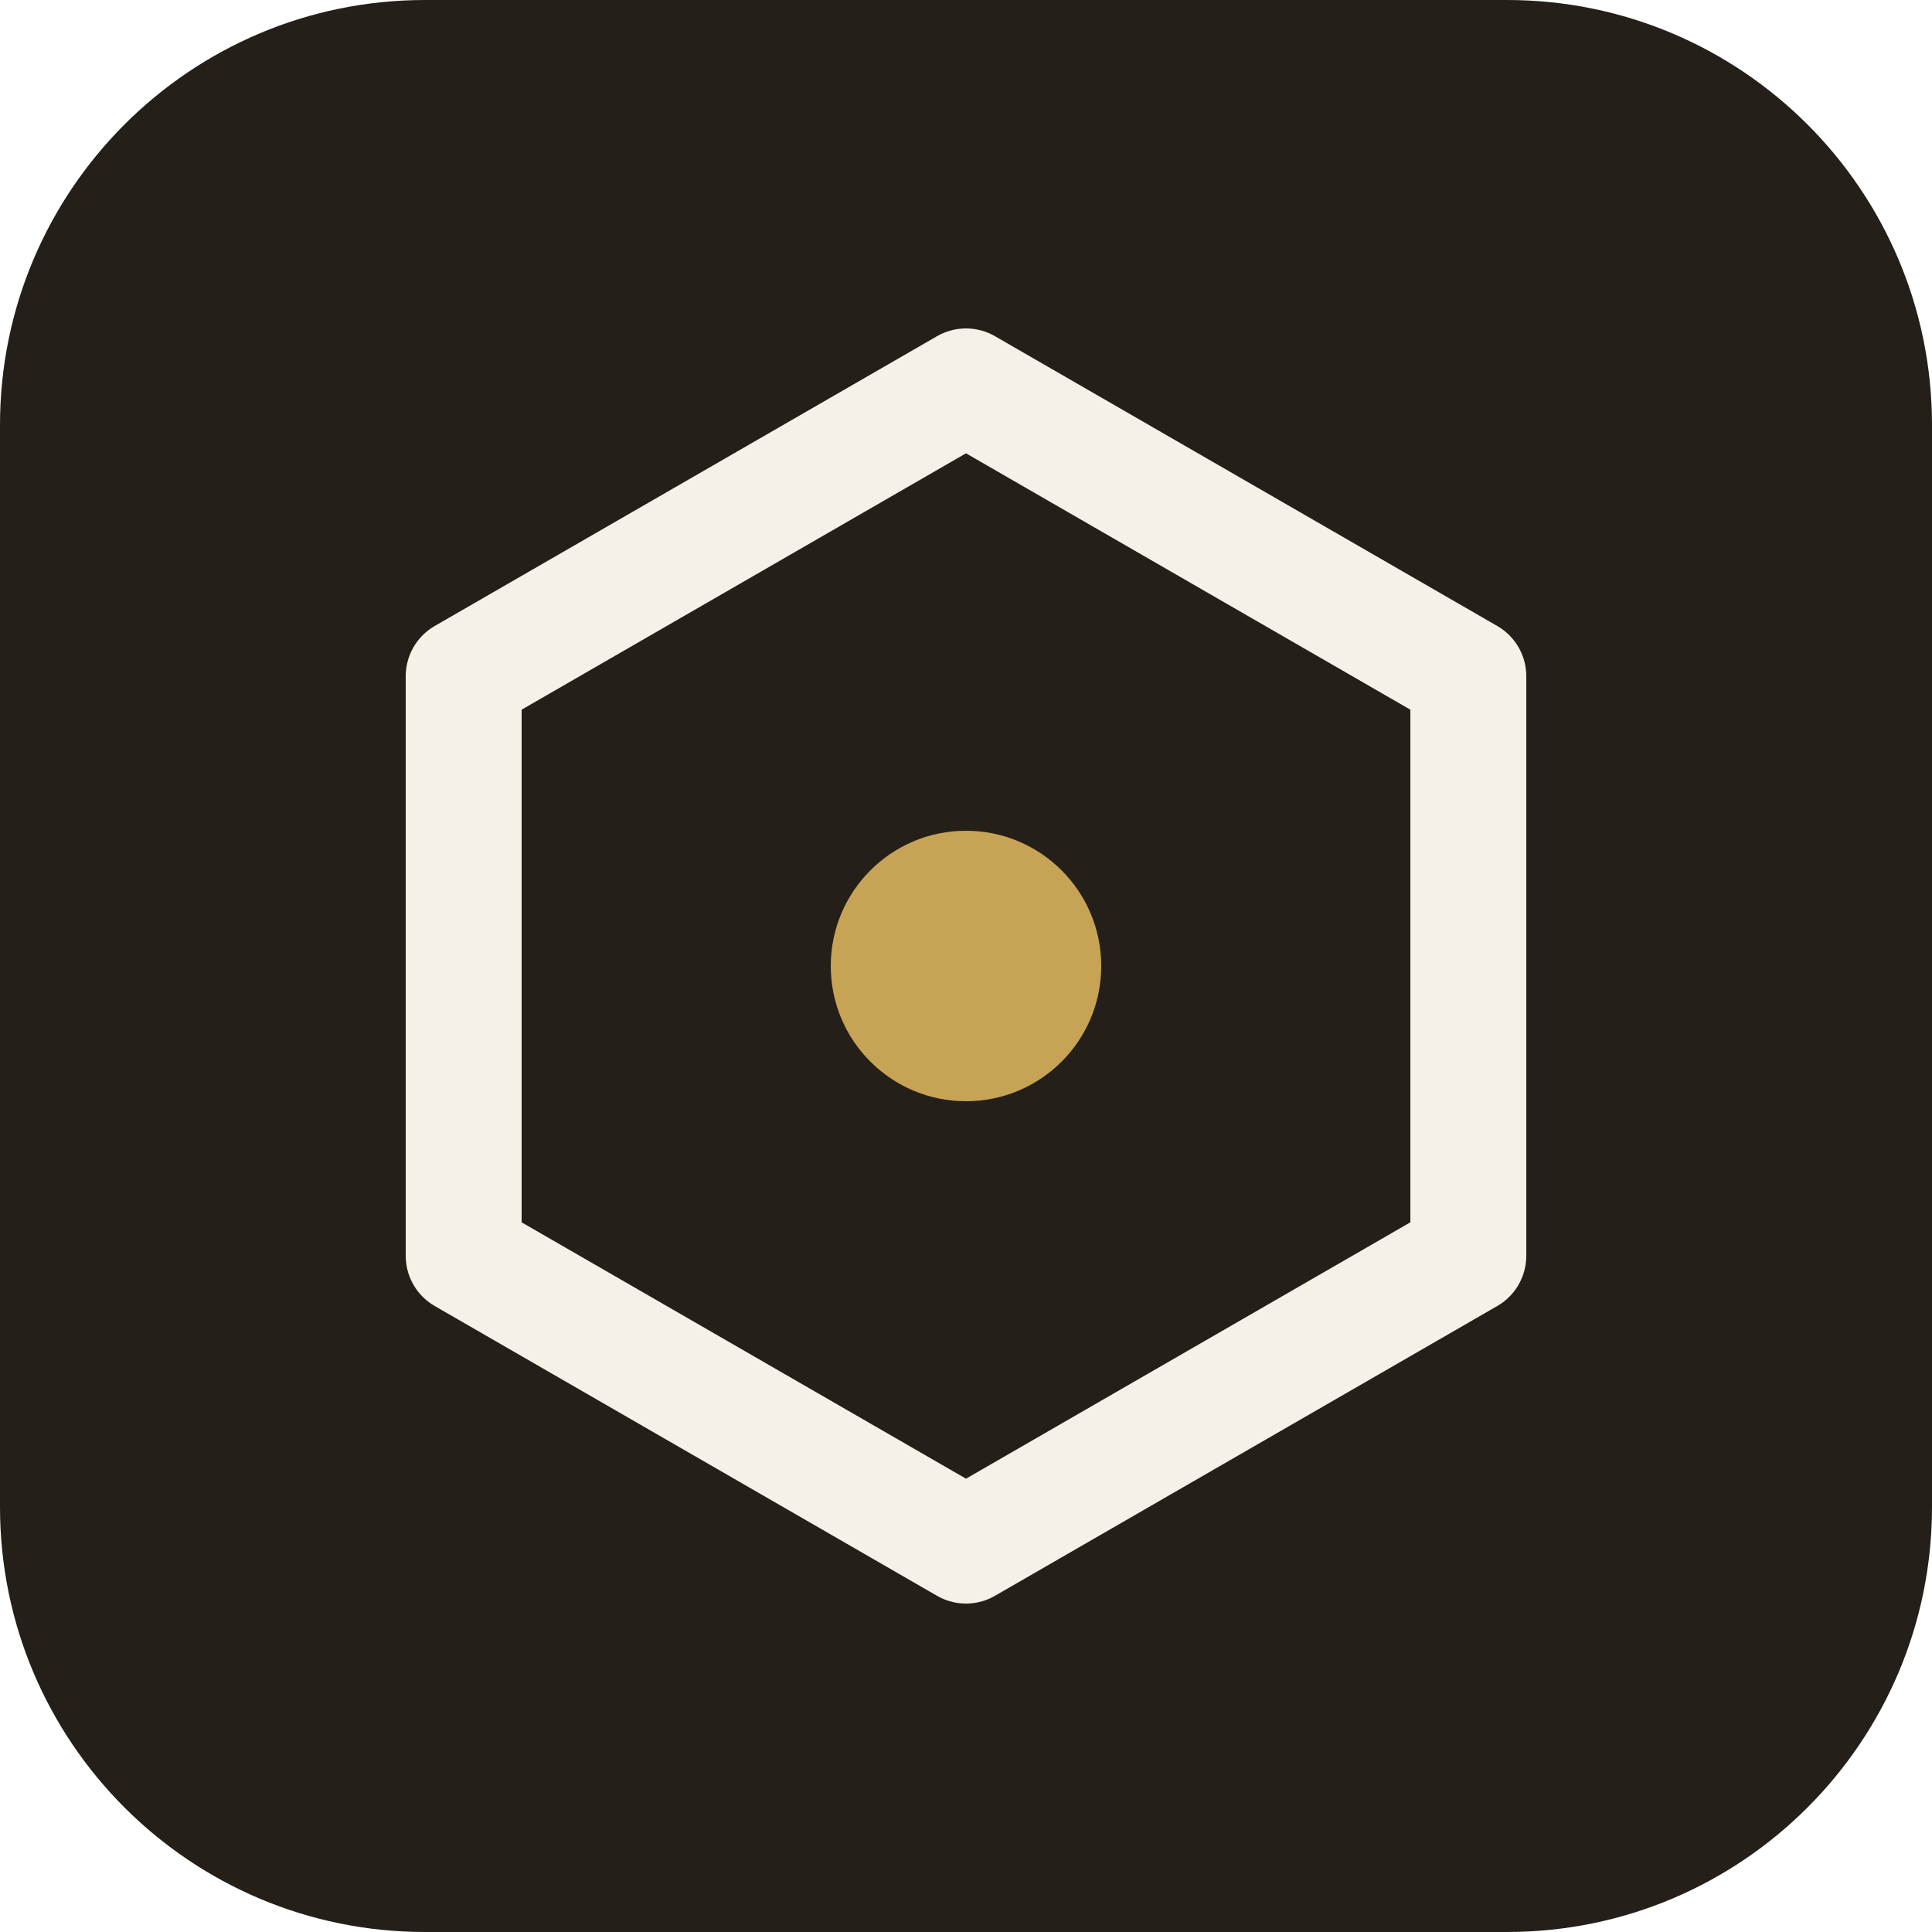
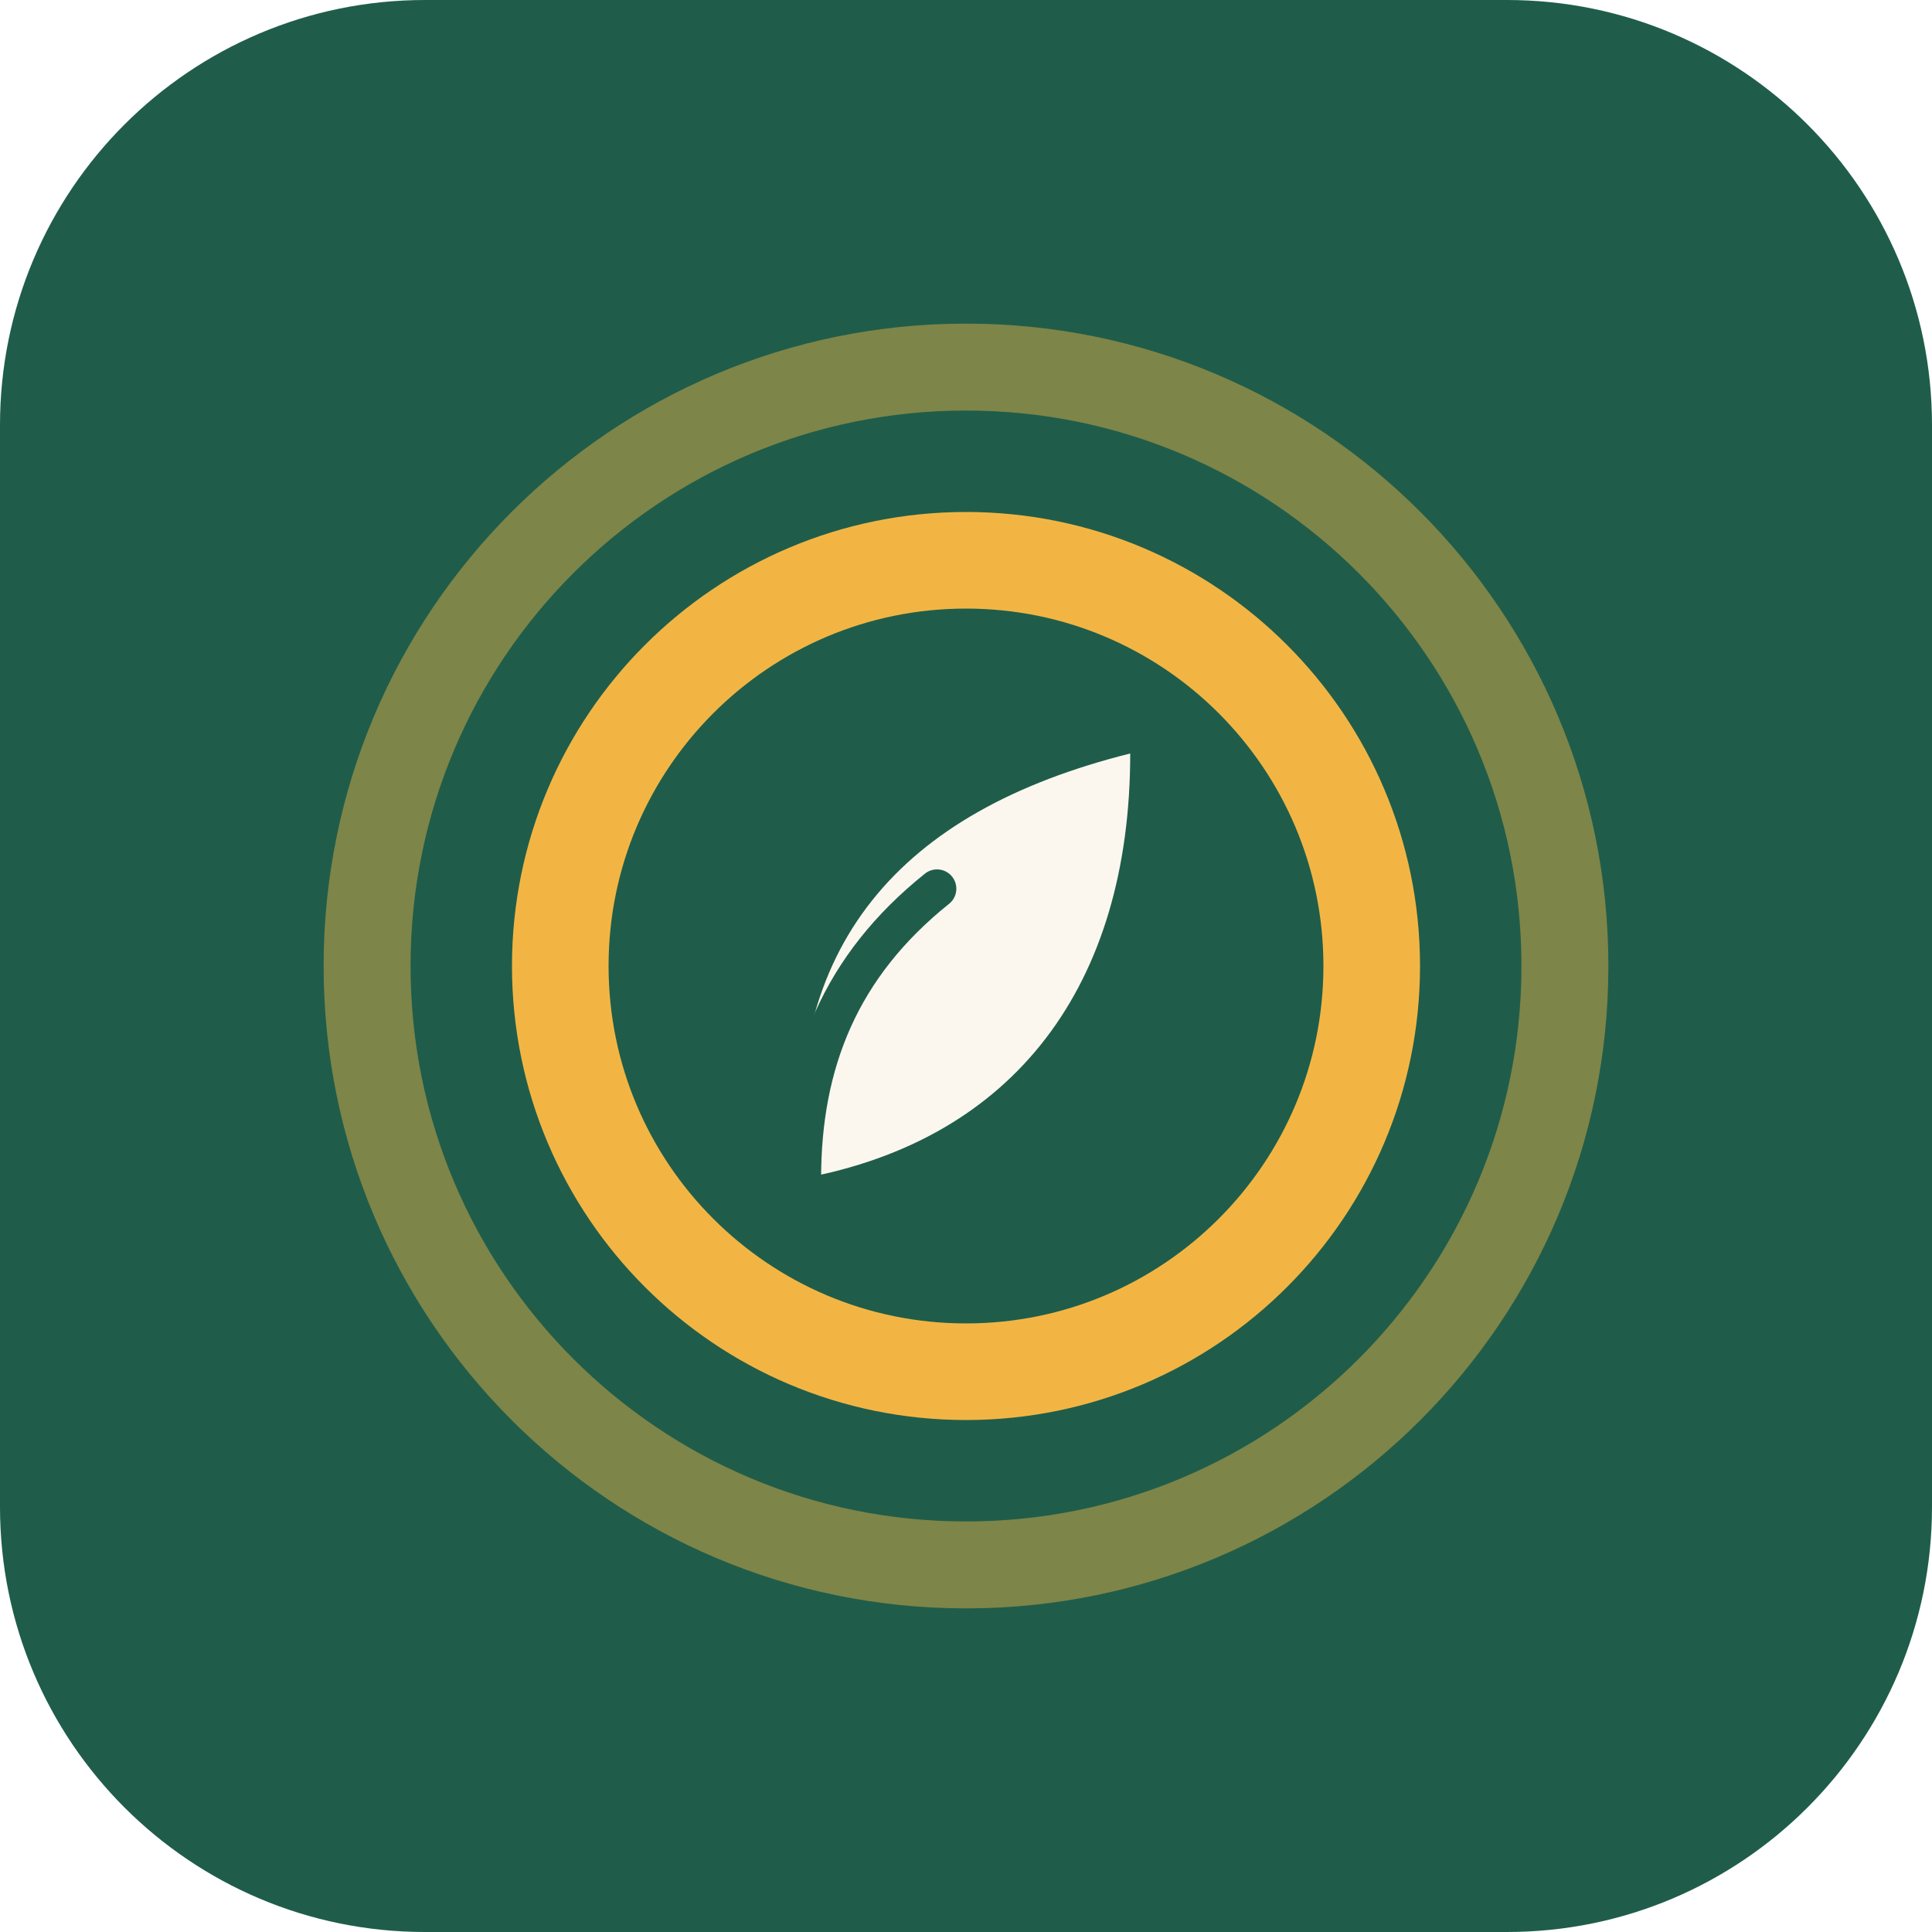
<svg xmlns="http://www.w3.org/2000/svg" viewBox="0 0 100 100">
-   <rect width="100" height="100" rx="22" fill="#241f18" />
-   <polygon points="50,20 76,35 76,65 50,80 24,65 24,35" fill="none" stroke="#f6f1e7" stroke-width="6" stroke-linejoin="round" />
-   <circle cx="50" cy="50" r="7" fill="#c7a355" />
+   <rect width="100" height="100" rx="22" fill="#1f5d4a" />
+   <circle cx="50" cy="50" r="31" fill="none" stroke="#f2b544" stroke-width="4.5" opacity=".45" />
+   <circle cx="50" cy="50" r="21" fill="none" stroke="#f2b544" stroke-width="5" />
+   <g transform="translate(-8.5 -3)">
+     <path d="M50 64 C49 52 55 45 67 42 C67 54 61 62 50 64 Z" fill="#fbf7ef" />
+     <path d="M50 64 C50 58 52 53 57 49" fill="none" stroke="#1f5d4a" stroke-width="2" stroke-linecap="round" />
+   </g>
</svg>
